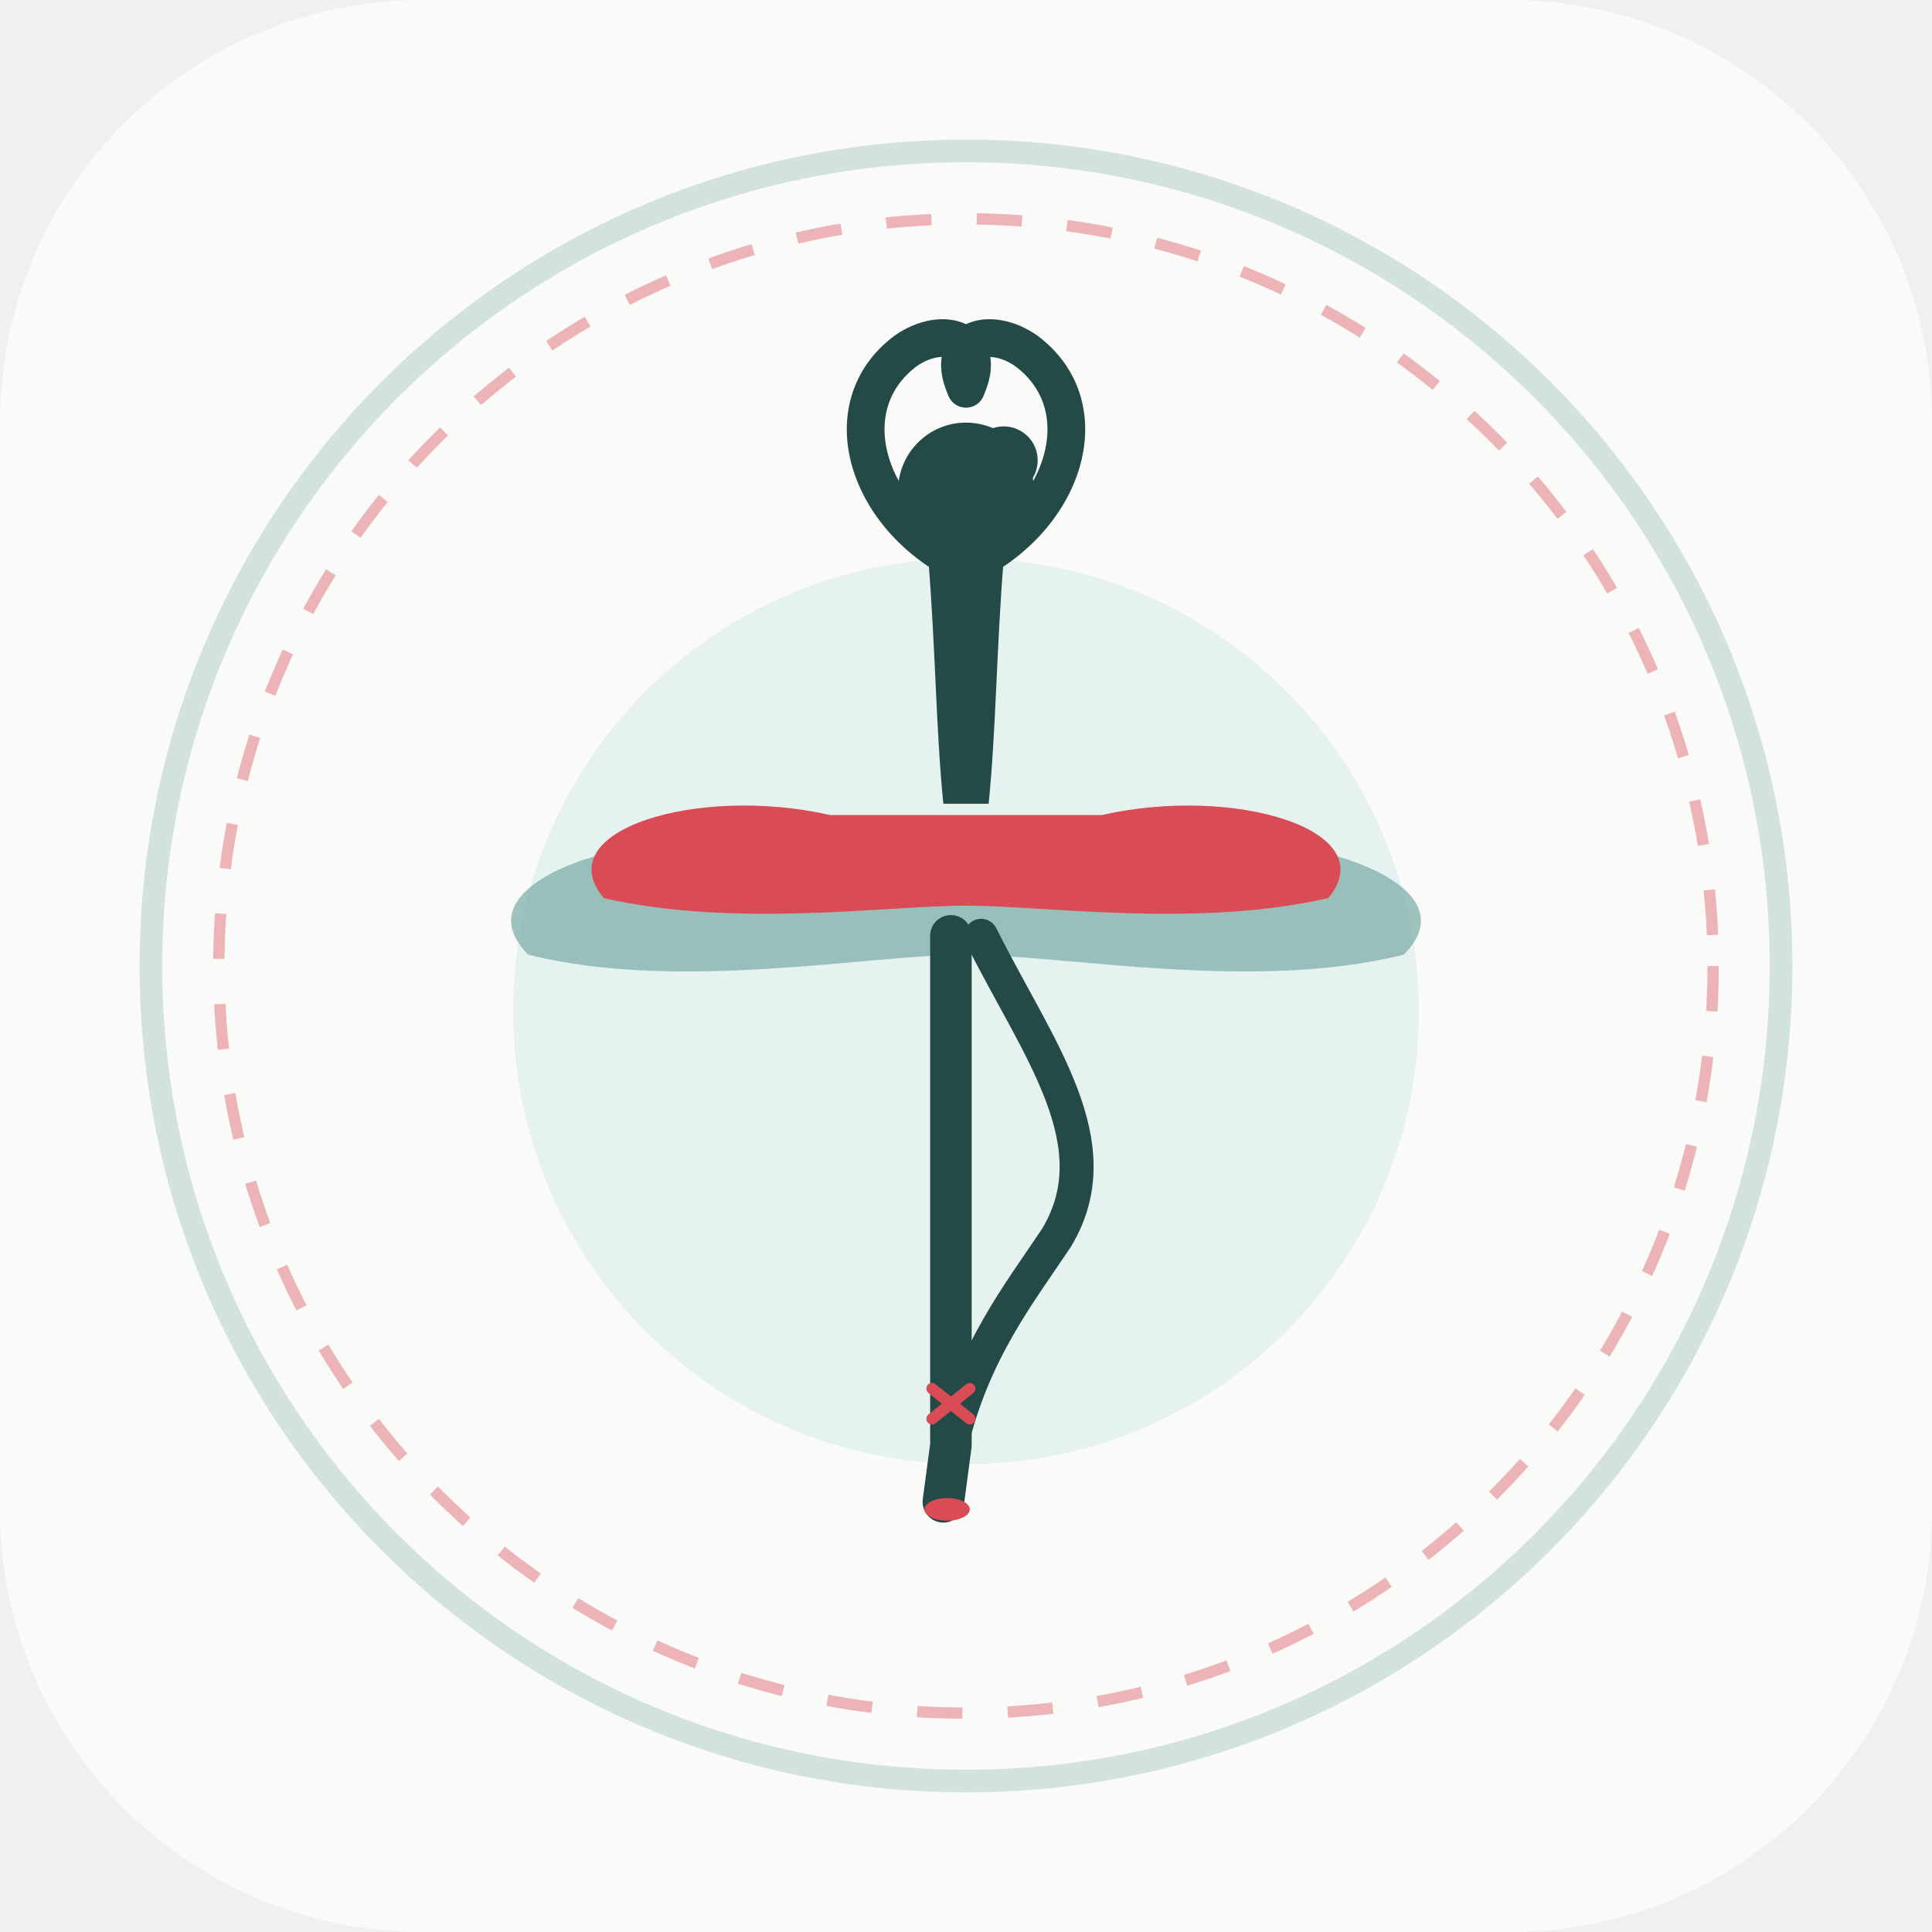
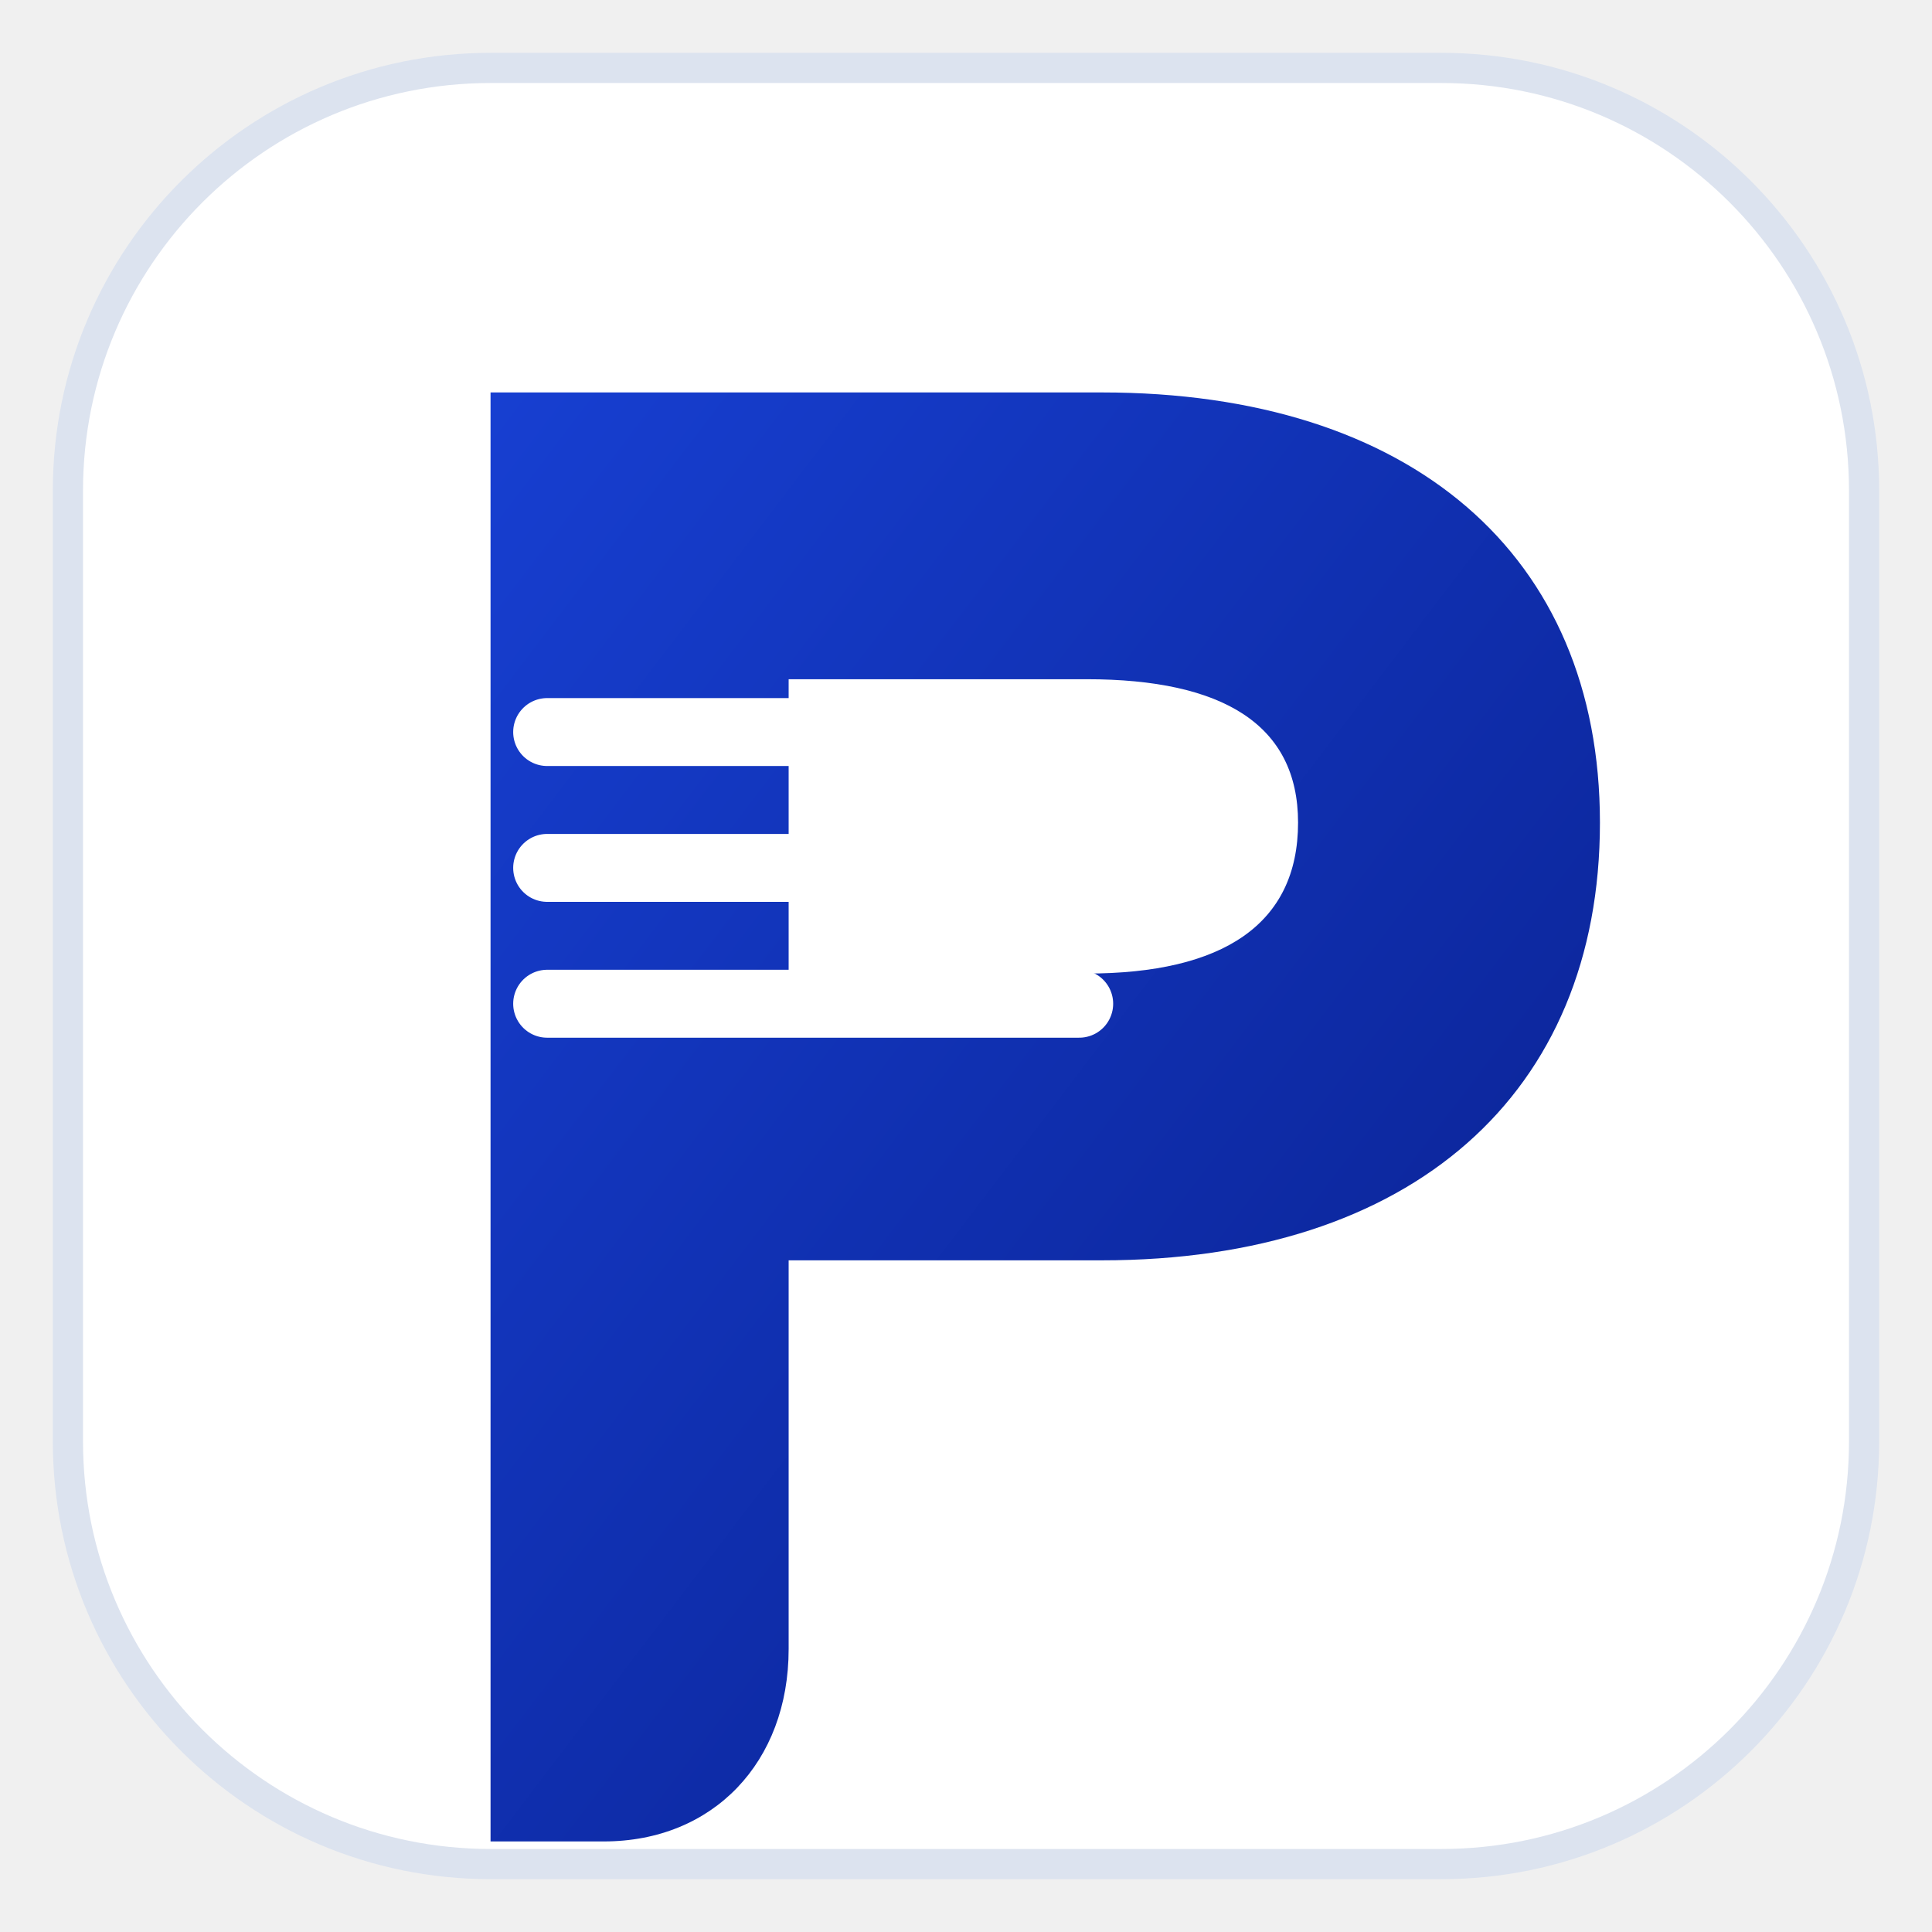
- <svg xmlns="http://www.w3.org/2000/svg" viewBox="0 0 512 512" width="100%" height="100%">
-   <rect width="512" height="512" rx="112" fill="#FAFAF8" />
-   <circle cx="256" cy="256" r="216" fill="none" stroke="#76AAA5" stroke-width="6" opacity="0.3" />
-   <circle cx="256" cy="256" r="198" fill="none" stroke="#D94B55" stroke-width="3" stroke-dasharray="12 12" opacity="0.4" />
-   <g transform="translate(0, 8)">
-     <ellipse cx="256" cy="260" rx="120" ry="120" fill="#CFE8E5" opacity="0.45" />
-     <circle cx="256" cy="122" r="18" fill="#244A47" />
-     <circle cx="266" cy="114" r="9" fill="#244A47" />
-     <path d="M256 142 C230 130, 220 100, 240 85 C250 78, 262 82, 256 95" fill="none" stroke="#244A47" stroke-width="10" stroke-linecap="round" />
-     <path d="M256 142 C282 130, 292 100, 272 85 C262 78, 250 82, 256 95" fill="none" stroke="#244A47" stroke-width="10" stroke-linecap="round" />
-     <path d="M246 140 C248 165, 248 185, 250 205 L262 205 C264 185, 264 165, 266 140 Z" fill="#244A47" />
-     <path d="M210 215 C170 210, 120 225, 140 245 C180 255, 230 245, 256 245 C282 245, 332 255, 372 245 C392 225, 342 210, 302 215 Z" fill="#76AAA5" opacity="0.7" />
-     <path d="M220 208 C185 200, 145 212, 160 230 C195 238, 235 232, 256 232 C277 232, 317 238, 352 230 C367 212, 327 200, 292 208 Z" fill="#D94B55" />
-     <path d="M252 240 L252 375 L250 390" fill="none" stroke="#244A47" stroke-width="11" stroke-linecap="round" stroke-linejoin="round" />
-     <path d="M260 240 C275 270, 295 295, 280 320 C270 335, 258 350, 252 375" fill="none" stroke="#244A47" stroke-width="9" stroke-linecap="round" stroke-linejoin="round" />
-     <ellipse cx="251" cy="392" rx="6" ry="3" fill="#D94B55" />
-     <path d="M247 360 L257 368 M247 368 L257 360" stroke="#D94B55" stroke-width="3" stroke-linecap="round" />
+ <svg xmlns="http://www.w3.org/2000/svg" viewBox="0 0 512 512" width="100%" height="100%" role="img" aria-label="Partisyon">
+   <defs>
+     <linearGradient id="partisyon-blue" x1="0" y1="0" x2="1" y2="1">
+       <stop offset="0" stop-color="#173FD1" />
+       <stop offset="1" stop-color="#081E8A" />
+     </linearGradient>
+   </defs>
+   <rect x="18" y="18" width="476" height="476" rx="112" fill="#FFFFFF" stroke="#DCE3EF" stroke-width="8" />
+   <g fill="url(#partisyon-blue)">
+     <path d="M130 104H292c82 0 132 43 132 114 0 72-50 116-132 116h-83v103c0 30-20 51-49 51h-30V104Zm79 76v78h79c36 0 56-13 56-40 0-26-20-38-56-38h-79Z" />
+   </g>
+   <g fill="none" stroke="#FFFFFF" stroke-width="18" stroke-linecap="round">
+     <path d="M145 194H286" />
+     <path d="M145 230H307" />
+     <path d="M145 266H286" />
  </g>
</svg>
